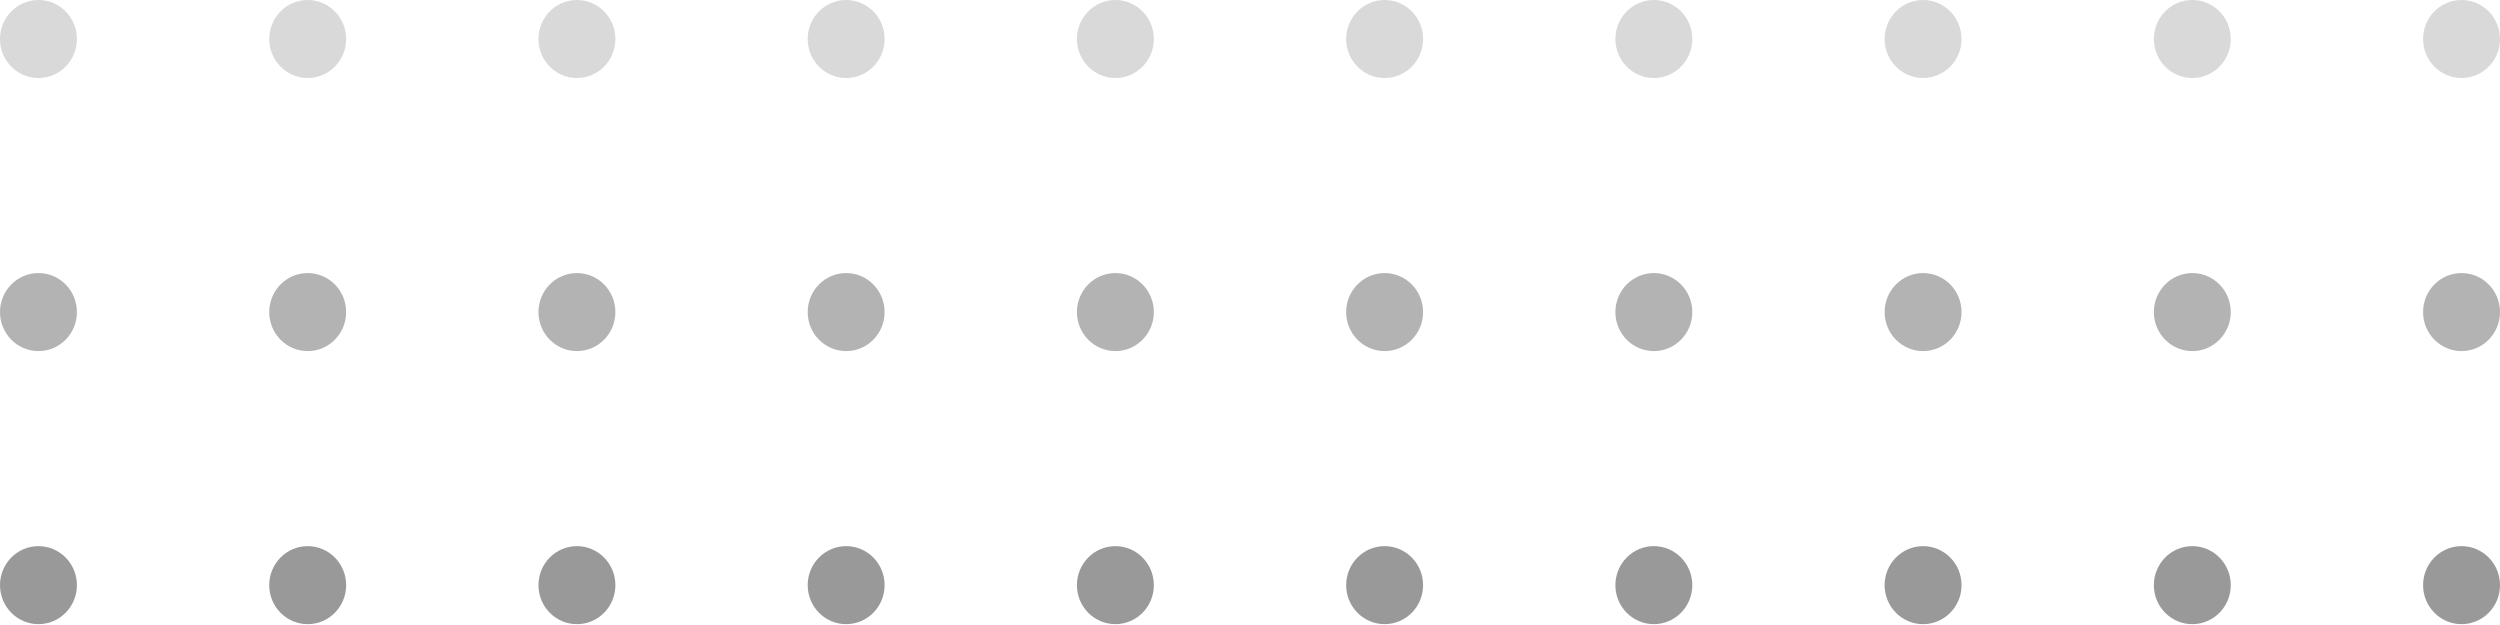
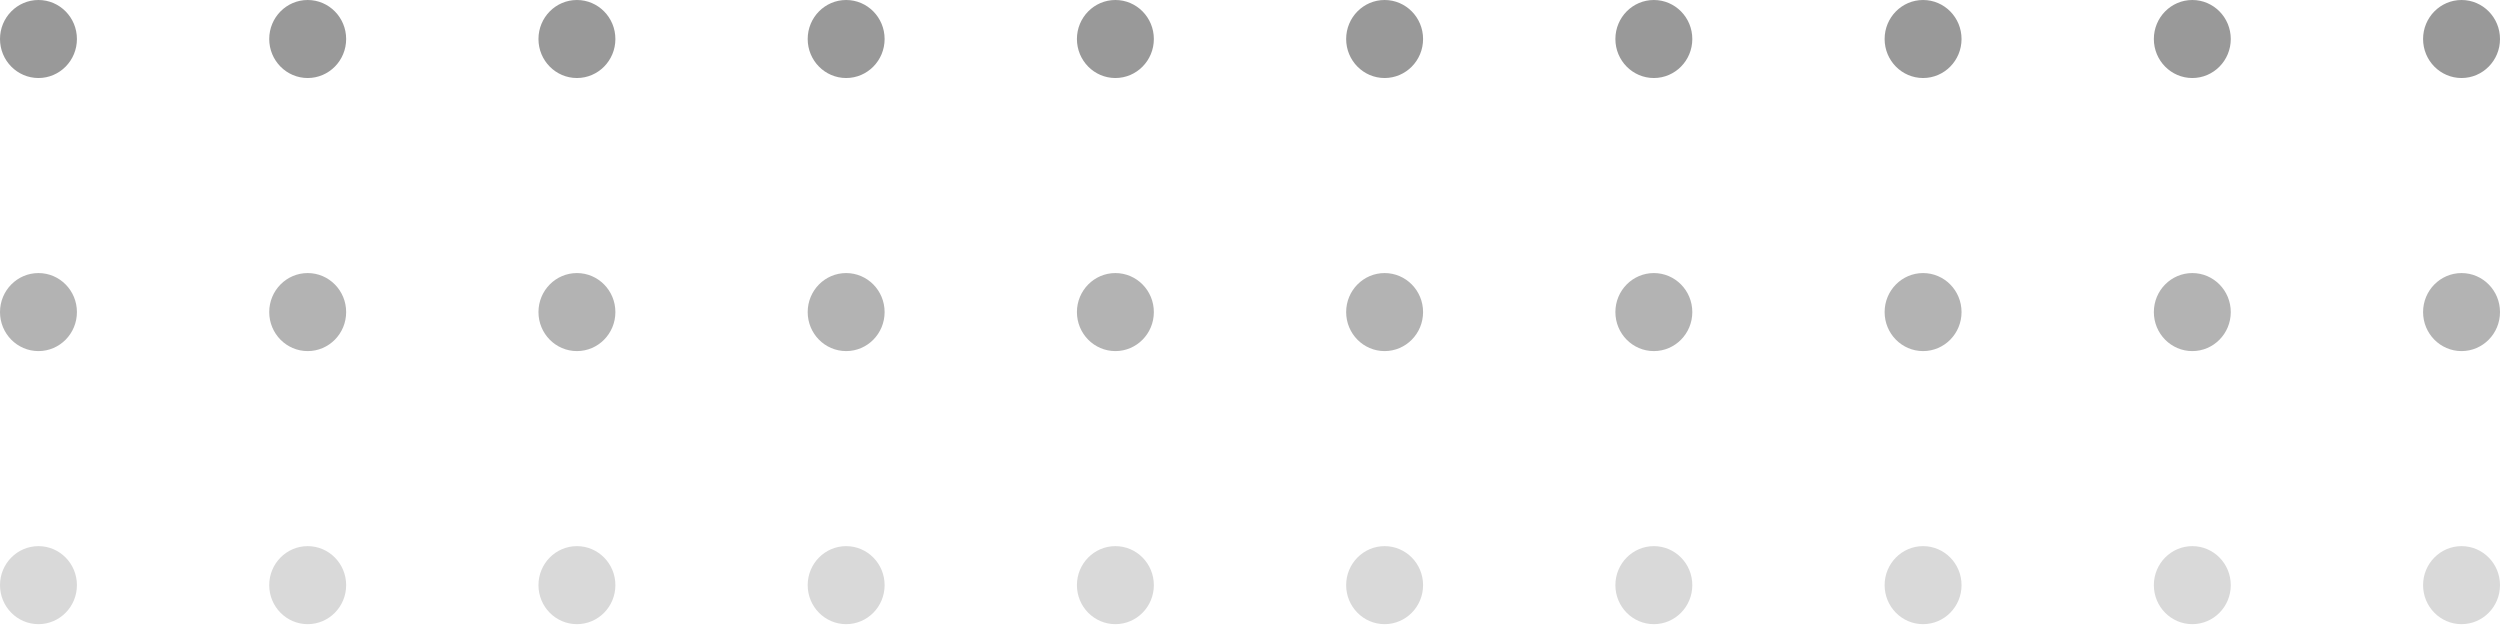
<svg xmlns="http://www.w3.org/2000/svg" width="300.405" height="75" viewBox="0 0 300.405 75" fill="none">
-   <path d="M9.243 4.688C9.243 7.276 7.174 9.375 4.622 9.375C2.069 9.375 0 7.276 0 4.688C0 2.099 2.069 0 4.622 0C7.174 0 9.243 2.099 9.243 4.688Z" fill="#000" opacity="0.15" />
-   <path d="M41.595 4.688C41.595 7.276 39.525 9.375 36.973 9.375C34.42 9.375 32.351 7.276 32.351 4.688C32.351 2.099 34.42 0 36.973 0C39.525 0 41.595 2.099 41.595 4.688Z" fill="#000" opacity="0.15" />
-   <path d="M73.946 4.688C73.946 7.276 71.877 9.375 69.324 9.375C66.772 9.375 64.703 7.276 64.703 4.688C64.703 2.099 66.772 0 69.324 0C71.877 0 73.946 2.099 73.946 4.688Z" fill="#000" opacity="0.15" />
-   <path d="M106.297 4.688C106.297 7.276 104.228 9.375 101.676 9.375C99.123 9.375 97.054 7.276 97.054 4.688C97.054 2.099 99.123 0 101.676 0C104.228 0 106.297 2.099 106.297 4.688Z" fill="#000" opacity="0.15" />
-   <path d="M138.649 4.688C138.649 7.276 136.579 9.375 134.027 9.375C131.475 9.375 129.405 7.276 129.405 4.688C129.405 2.099 131.475 0 134.027 0C136.579 0 138.649 2.099 138.649 4.688Z" fill="#000" opacity="0.15" />
-   <path d="M171 4.688C171 7.276 168.931 9.375 166.378 9.375C163.826 9.375 161.757 7.276 161.757 4.688C161.757 2.099 163.826 0 166.378 0C168.931 0 171 2.099 171 4.688Z" fill="#000" opacity="0.15" />
-   <path d="M203.351 4.688C203.351 7.276 201.282 9.375 198.73 9.375C196.177 9.375 194.108 7.276 194.108 4.688C194.108 2.099 196.177 0 198.73 0C201.282 0 203.351 2.099 203.351 4.688Z" fill="#000" opacity="0.15" />
-   <path d="M235.703 4.688C235.703 7.276 233.634 9.375 231.081 9.375C228.529 9.375 226.46 7.276 226.46 4.688C226.46 2.099 228.529 0 231.081 0C233.634 0 235.703 2.099 235.703 4.688Z" fill="#000" opacity="0.15" />
-   <path d="M268.054 4.688C268.054 7.276 265.985 9.375 263.433 9.375C260.88 9.375 258.811 7.276 258.811 4.688C258.811 2.099 260.88 0 263.433 0C265.985 0 268.054 2.099 268.054 4.688Z" fill="#000" opacity="0.15" />
-   <path d="M300.405 4.688C300.405 7.276 298.336 9.375 295.784 9.375C293.232 9.375 291.162 7.276 291.162 4.688C291.162 2.099 293.232 0 295.784 0C298.336 0 300.405 2.099 300.405 4.688Z" fill="#000" opacity="0.15" />
+   <path d="M9.243 4.688C9.243 7.276 7.174 9.375 4.622 9.375C2.069 9.375 0 7.276 0 4.688C0 2.099 2.069 0 4.622 0C7.174 0 9.243 2.099 9.243 4.688Z" fill="#000" opacity="0.4" />
+   <path d="M41.595 4.688C41.595 7.276 39.525 9.375 36.973 9.375C34.42 9.375 32.351 7.276 32.351 4.688C32.351 2.099 34.42 0 36.973 0C39.525 0 41.595 2.099 41.595 4.688Z" fill="#000" opacity="0.4" />
+   <path d="M73.946 4.688C73.946 7.276 71.877 9.375 69.324 9.375C66.772 9.375 64.703 7.276 64.703 4.688C64.703 2.099 66.772 0 69.324 0C71.877 0 73.946 2.099 73.946 4.688Z" fill="#000" opacity="0.4" />
+   <path d="M106.297 4.688C106.297 7.276 104.228 9.375 101.676 9.375C99.123 9.375 97.054 7.276 97.054 4.688C97.054 2.099 99.123 0 101.676 0C104.228 0 106.297 2.099 106.297 4.688Z" fill="#000" opacity="0.4" />
+   <path d="M138.649 4.688C138.649 7.276 136.579 9.375 134.027 9.375C131.475 9.375 129.405 7.276 129.405 4.688C129.405 2.099 131.475 0 134.027 0C136.579 0 138.649 2.099 138.649 4.688Z" fill="#000" opacity="0.4" />
+   <path d="M171 4.688C171 7.276 168.931 9.375 166.378 9.375C163.826 9.375 161.757 7.276 161.757 4.688C161.757 2.099 163.826 0 166.378 0C168.931 0 171 2.099 171 4.688Z" fill="#000" opacity="0.4" />
+   <path d="M203.351 4.688C203.351 7.276 201.282 9.375 198.73 9.375C196.177 9.375 194.108 7.276 194.108 4.688C194.108 2.099 196.177 0 198.73 0C201.282 0 203.351 2.099 203.351 4.688Z" fill="#000" opacity="0.4" />
+   <path d="M235.703 4.688C235.703 7.276 233.634 9.375 231.081 9.375C228.529 9.375 226.46 7.276 226.46 4.688C226.46 2.099 228.529 0 231.081 0C233.634 0 235.703 2.099 235.703 4.688Z" fill="#000" opacity="0.4" />
+   <path d="M268.054 4.688C268.054 7.276 265.985 9.375 263.433 9.375C260.88 9.375 258.811 7.276 258.811 4.688C258.811 2.099 260.88 0 263.433 0C265.985 0 268.054 2.099 268.054 4.688Z" fill="#000" opacity="0.4" />
+   <path d="M300.405 4.688C300.405 7.276 298.336 9.375 295.784 9.375C293.232 9.375 291.162 7.276 291.162 4.688C291.162 2.099 293.232 0 295.784 0C298.336 0 300.405 2.099 300.405 4.688Z" fill="#000" opacity="0.4" />
  <path d="M9.243 37.5C9.243 40.089 7.174 42.188 4.622 42.188C2.069 42.188 0 40.089 0 37.5C0 34.911 2.069 32.812 4.622 32.812C7.174 32.812 9.243 34.911 9.243 37.5Z" fill="#000" opacity="0.3" />
  <path d="M41.595 37.5C41.595 40.089 39.525 42.188 36.973 42.188C34.42 42.188 32.351 40.089 32.351 37.5C32.351 34.911 34.42 32.812 36.973 32.812C39.525 32.812 41.595 34.911 41.595 37.5Z" fill="#000" opacity="0.3" />
  <path d="M73.946 37.5C73.946 40.089 71.877 42.188 69.324 42.188C66.772 42.188 64.703 40.089 64.703 37.5C64.703 34.911 66.772 32.812 69.324 32.812C71.877 32.812 73.946 34.911 73.946 37.5Z" fill="#000" opacity="0.3" />
  <path d="M106.297 37.5C106.297 40.089 104.228 42.188 101.676 42.188C99.123 42.188 97.054 40.089 97.054 37.5C97.054 34.911 99.123 32.812 101.676 32.812C104.228 32.812 106.297 34.911 106.297 37.5Z" fill="#000" opacity="0.3" />
  <path d="M138.649 37.5C138.649 40.089 136.579 42.188 134.027 42.188C131.475 42.188 129.405 40.089 129.405 37.5C129.405 34.911 131.475 32.812 134.027 32.812C136.579 32.812 138.649 34.911 138.649 37.5Z" fill="#000" opacity="0.3" />
  <path d="M171 37.5C171 40.089 168.931 42.188 166.378 42.188C163.826 42.188 161.757 40.089 161.757 37.5C161.757 34.911 163.826 32.812 166.378 32.812C168.931 32.812 171 34.911 171 37.5Z" fill="#000" opacity="0.3" />
  <path d="M203.351 37.5C203.351 40.089 201.282 42.188 198.73 42.188C196.177 42.188 194.108 40.089 194.108 37.5C194.108 34.911 196.177 32.812 198.73 32.812C201.282 32.812 203.351 34.911 203.351 37.5Z" fill="#000" opacity="0.3" />
  <path d="M235.703 37.5C235.703 40.089 233.634 42.188 231.081 42.188C228.529 42.188 226.46 40.089 226.46 37.5C226.46 34.911 228.529 32.812 231.081 32.812C233.634 32.812 235.703 34.911 235.703 37.5Z" fill="#000" opacity="0.3" />
  <path d="M268.054 37.5C268.054 40.089 265.985 42.188 263.433 42.188C260.88 42.188 258.811 40.089 258.811 37.5C258.811 34.911 260.88 32.812 263.433 32.812C265.985 32.812 268.054 34.911 268.054 37.5Z" fill="#000" opacity="0.3" />
  <path d="M300.405 37.5C300.405 40.089 298.336 42.188 295.784 42.188C293.232 42.188 291.162 40.089 291.162 37.5C291.162 34.911 293.232 32.812 295.784 32.812C298.336 32.812 300.405 34.911 300.405 37.5Z" fill="#000" opacity="0.3" />
-   <path d="M9.243 70.312C9.243 72.901 7.174 75 4.622 75C2.069 75 0 72.901 0 70.312C0 67.724 2.069 65.625 4.622 65.625C7.174 65.625 9.243 67.724 9.243 70.312Z" fill="#000" opacity="0.4" />
-   <path d="M41.595 70.312C41.595 72.901 39.525 75 36.973 75C34.42 75 32.351 72.901 32.351 70.312C32.351 67.724 34.42 65.625 36.973 65.625C39.525 65.625 41.595 67.724 41.595 70.312Z" fill="#000" opacity="0.4" />
-   <path d="M73.946 70.312C73.946 72.901 71.877 75 69.324 75C66.772 75 64.703 72.901 64.703 70.312C64.703 67.724 66.772 65.625 69.324 65.625C71.877 65.625 73.946 67.724 73.946 70.312Z" fill="#000" opacity="0.4" />
-   <path d="M106.297 70.312C106.297 72.901 104.228 75 101.676 75C99.123 75 97.054 72.901 97.054 70.312C97.054 67.724 99.123 65.625 101.676 65.625C104.228 65.625 106.297 67.724 106.297 70.312Z" fill="#000" opacity="0.4" />
-   <path d="M138.649 70.312C138.649 72.901 136.579 75 134.027 75C131.475 75 129.405 72.901 129.405 70.312C129.405 67.724 131.475 65.625 134.027 65.625C136.579 65.625 138.649 67.724 138.649 70.312Z" fill="#000" opacity="0.4" />
-   <path d="M171 70.312C171 72.901 168.931 75 166.378 75C163.826 75 161.757 72.901 161.757 70.312C161.757 67.724 163.826 65.625 166.378 65.625C168.931 65.625 171 67.724 171 70.312Z" fill="#000" opacity="0.4" />
-   <path d="M203.351 70.312C203.351 72.901 201.282 75 198.73 75C196.177 75 194.108 72.901 194.108 70.312C194.108 67.724 196.177 65.625 198.73 65.625C201.282 65.625 203.351 67.724 203.351 70.312Z" fill="#000" opacity="0.4" />
-   <path d="M235.703 70.312C235.703 72.901 233.634 75 231.081 75C228.529 75 226.46 72.901 226.46 70.312C226.46 67.724 228.529 65.625 231.081 65.625C233.634 65.625 235.703 67.724 235.703 70.312Z" fill="#000" opacity="0.4" />
-   <path d="M268.054 70.312C268.054 72.901 265.985 75 263.433 75C260.88 75 258.811 72.901 258.811 70.312C258.811 67.724 260.88 65.625 263.433 65.625C265.985 65.625 268.054 67.724 268.054 70.312Z" fill="#000" opacity="0.4" />
-   <path d="M300.405 70.312C300.405 72.901 298.336 75 295.784 75C293.232 75 291.162 72.901 291.162 70.312C291.162 67.724 293.232 65.625 295.784 65.625C298.336 65.625 300.405 67.724 300.405 70.312Z" fill="#000" opacity="0.4" />
+   <path d="M9.243 70.312C9.243 72.901 7.174 75 4.622 75C2.069 75 0 72.901 0 70.312C0 67.724 2.069 65.625 4.622 65.625C7.174 65.625 9.243 67.724 9.243 70.312Z" fill="#000" opacity="0.15" />
+   <path d="M41.595 70.312C41.595 72.901 39.525 75 36.973 75C34.42 75 32.351 72.901 32.351 70.312C32.351 67.724 34.42 65.625 36.973 65.625C39.525 65.625 41.595 67.724 41.595 70.312Z" fill="#000" opacity="0.15" />
+   <path d="M73.946 70.312C73.946 72.901 71.877 75 69.324 75C66.772 75 64.703 72.901 64.703 70.312C64.703 67.724 66.772 65.625 69.324 65.625C71.877 65.625 73.946 67.724 73.946 70.312Z" fill="#000" opacity="0.15" />
+   <path d="M106.297 70.312C106.297 72.901 104.228 75 101.676 75C99.123 75 97.054 72.901 97.054 70.312C97.054 67.724 99.123 65.625 101.676 65.625C104.228 65.625 106.297 67.724 106.297 70.312Z" fill="#000" opacity="0.15" />
+   <path d="M138.649 70.312C138.649 72.901 136.579 75 134.027 75C131.475 75 129.405 72.901 129.405 70.312C129.405 67.724 131.475 65.625 134.027 65.625C136.579 65.625 138.649 67.724 138.649 70.312Z" fill="#000" opacity="0.15" />
+   <path d="M171 70.312C171 72.901 168.931 75 166.378 75C163.826 75 161.757 72.901 161.757 70.312C161.757 67.724 163.826 65.625 166.378 65.625C168.931 65.625 171 67.724 171 70.312Z" fill="#000" opacity="0.15" />
+   <path d="M203.351 70.312C203.351 72.901 201.282 75 198.73 75C196.177 75 194.108 72.901 194.108 70.312C194.108 67.724 196.177 65.625 198.73 65.625C201.282 65.625 203.351 67.724 203.351 70.312Z" fill="#000" opacity="0.15" />
+   <path d="M235.703 70.312C235.703 72.901 233.634 75 231.081 75C228.529 75 226.46 72.901 226.46 70.312C226.46 67.724 228.529 65.625 231.081 65.625C233.634 65.625 235.703 67.724 235.703 70.312Z" fill="#000" opacity="0.15" />
+   <path d="M268.054 70.312C268.054 72.901 265.985 75 263.433 75C260.88 75 258.811 72.901 258.811 70.312C258.811 67.724 260.88 65.625 263.433 65.625C265.985 65.625 268.054 67.724 268.054 70.312Z" fill="#000" opacity="0.15" />
+   <path d="M300.405 70.312C300.405 72.901 298.336 75 295.784 75C293.232 75 291.162 72.901 291.162 70.312C291.162 67.724 293.232 65.625 295.784 65.625C298.336 65.625 300.405 67.724 300.405 70.312Z" fill="#000" opacity="0.15" />
</svg>
